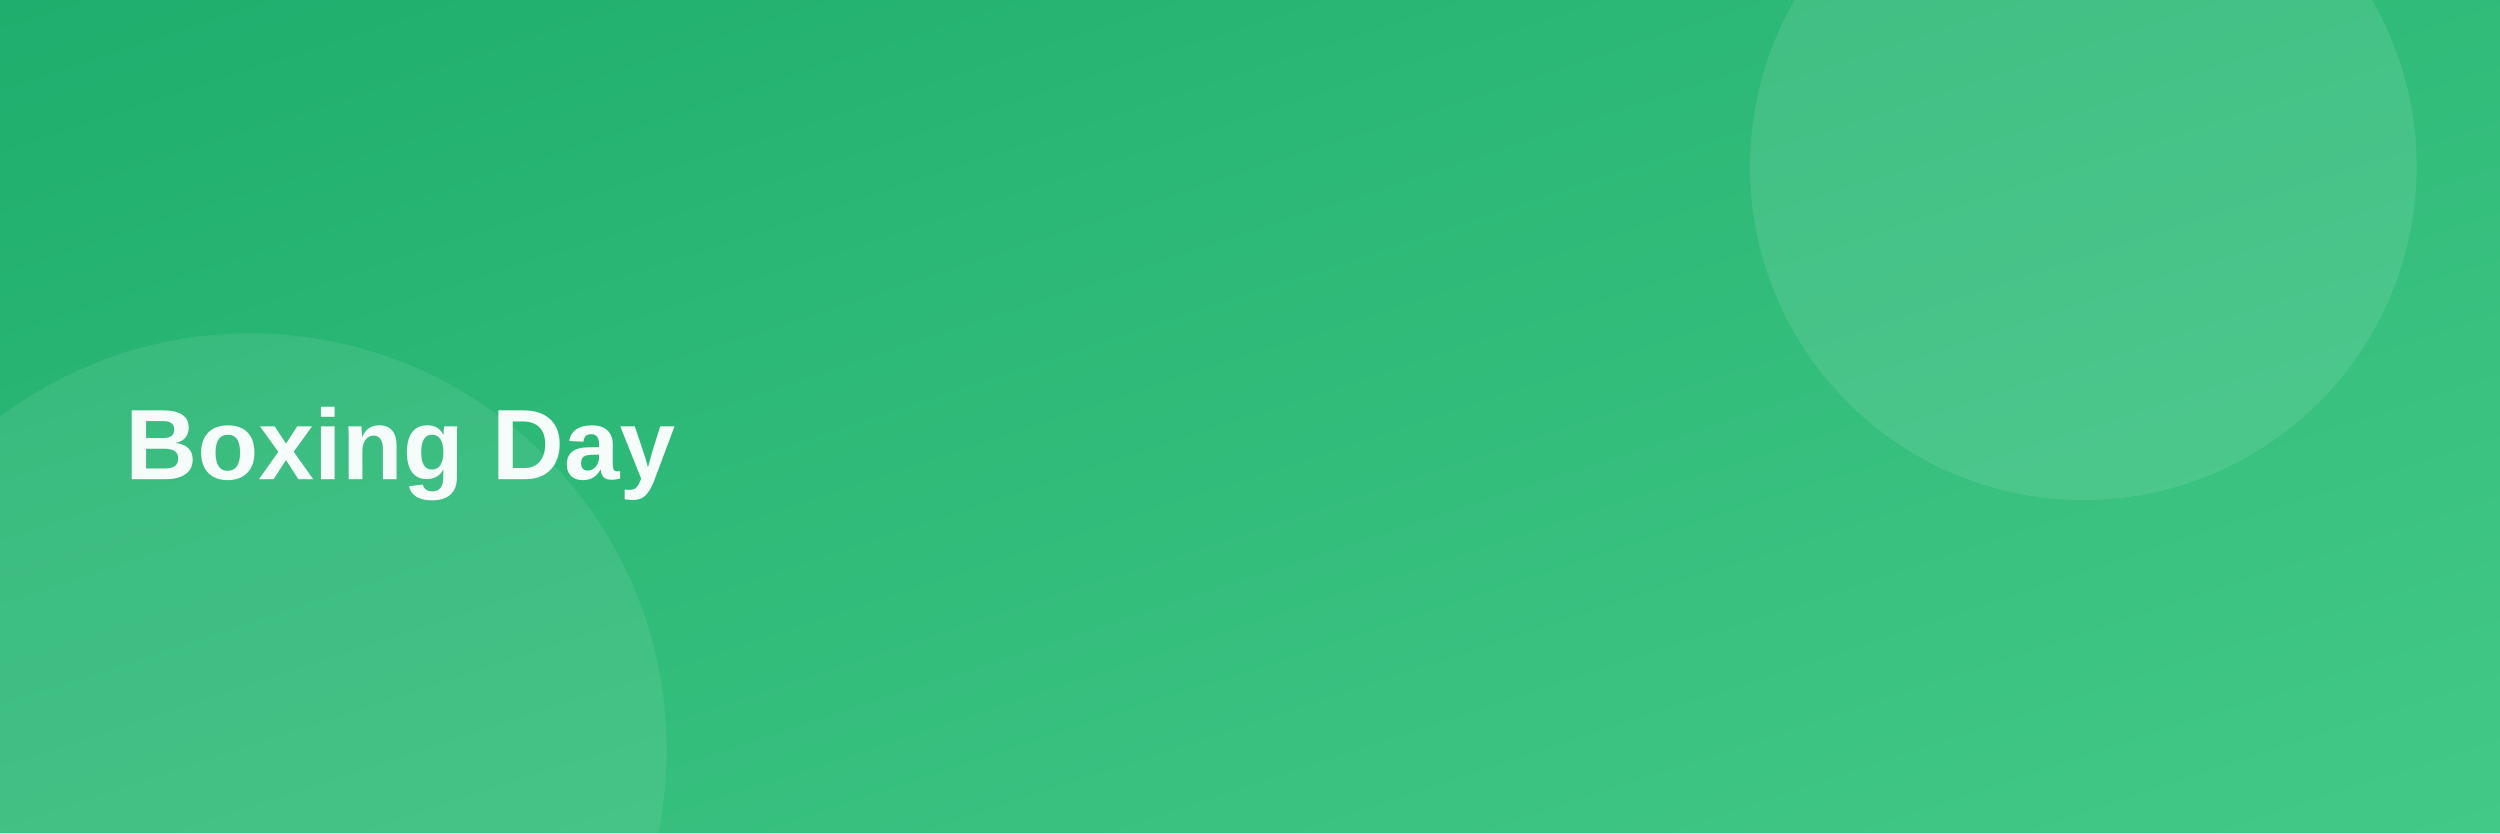
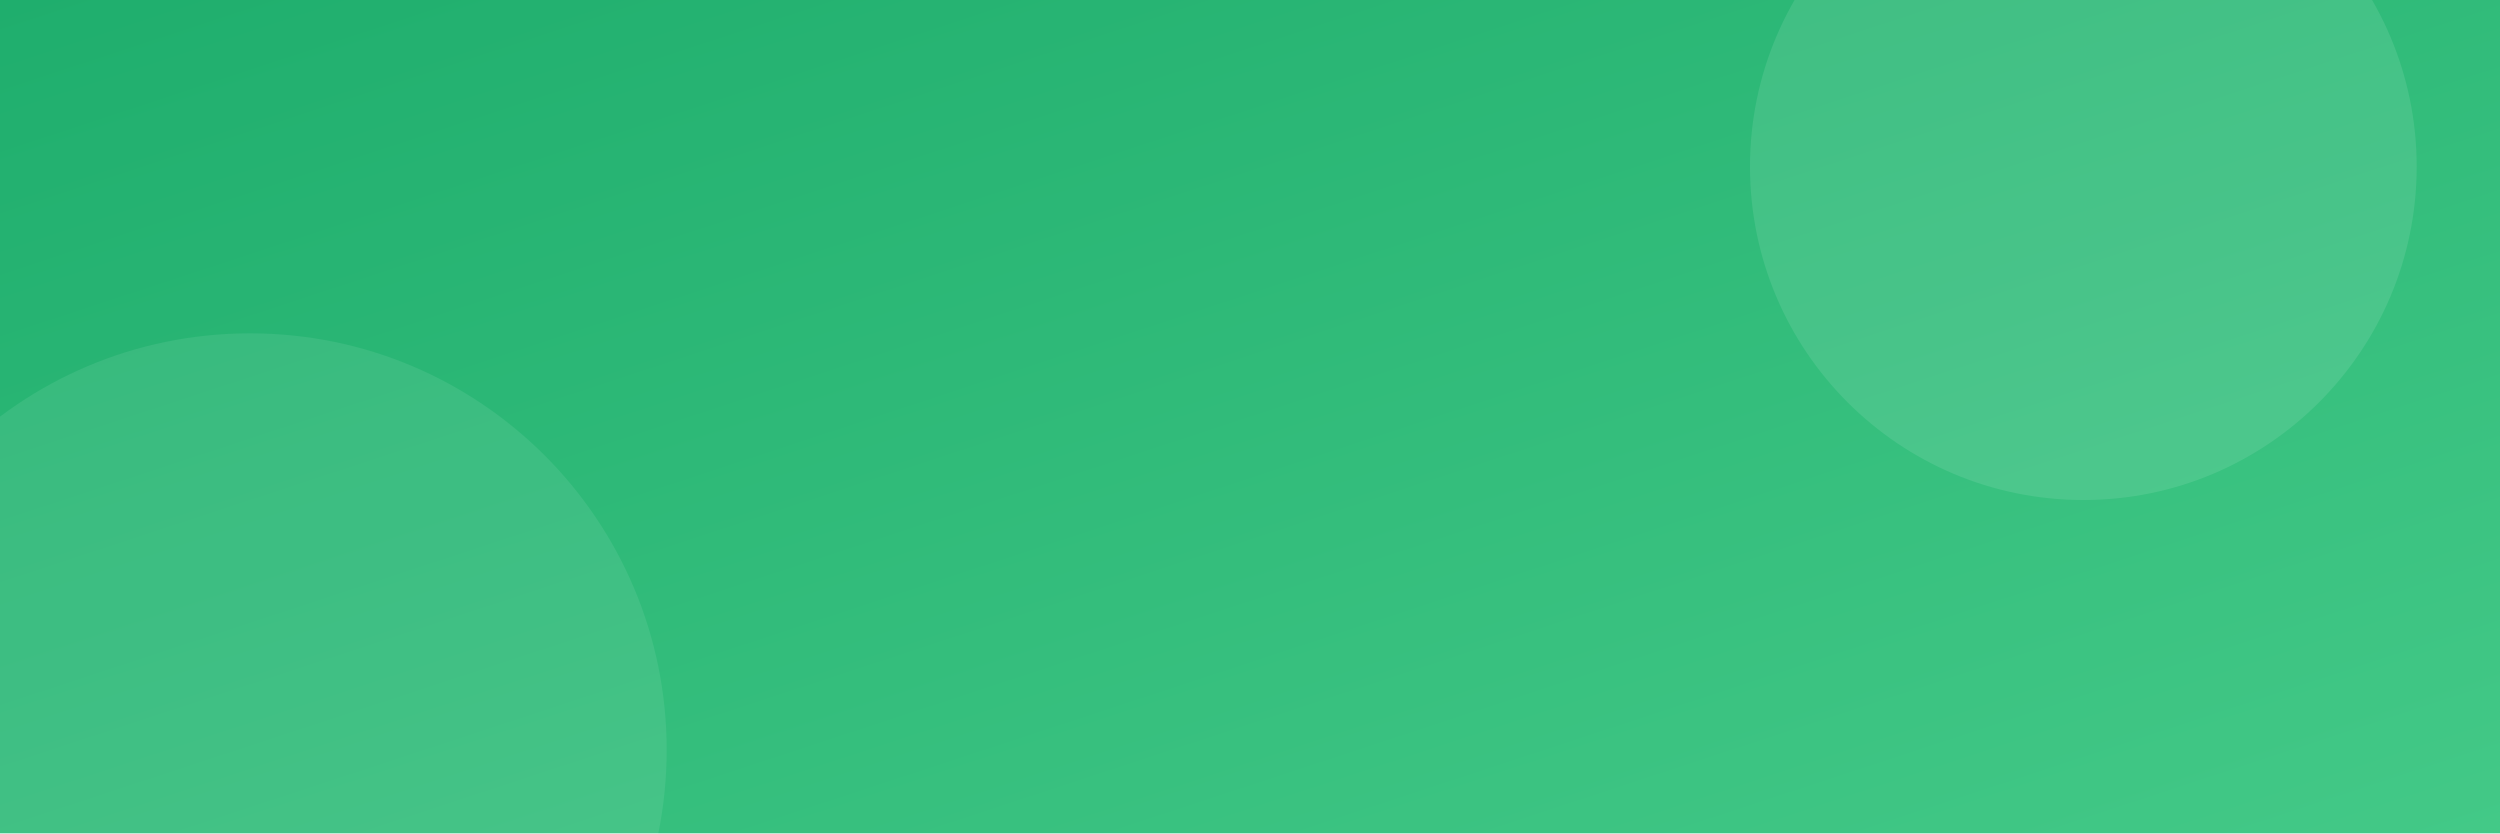
<svg xmlns="http://www.w3.org/2000/svg" viewBox="0 0 1200 400" width="1200" height="400">
  <defs>
    <linearGradient id="g" x1="0" y1="0" x2="1" y2="1">
      <stop offset="0" stop-color="#1fae6d" />
      <stop offset="1" stop-color="#43c987" />
    </linearGradient>
  </defs>
  <rect width="1200" height="400" fill="url(#g)" />
  <circle cx="1000" cy="80" r="160" fill="rgba(255,255,255,0.10)" />
  <circle cx="120" cy="360" r="200" fill="rgba(255,255,255,0.08)" />
-   <text x="60" y="230" font-family="Poppins, Arial, sans-serif" font-size="48" font-weight="700" fill="rgba(255,255,255,0.95)">Boxing Day</text>
</svg>
